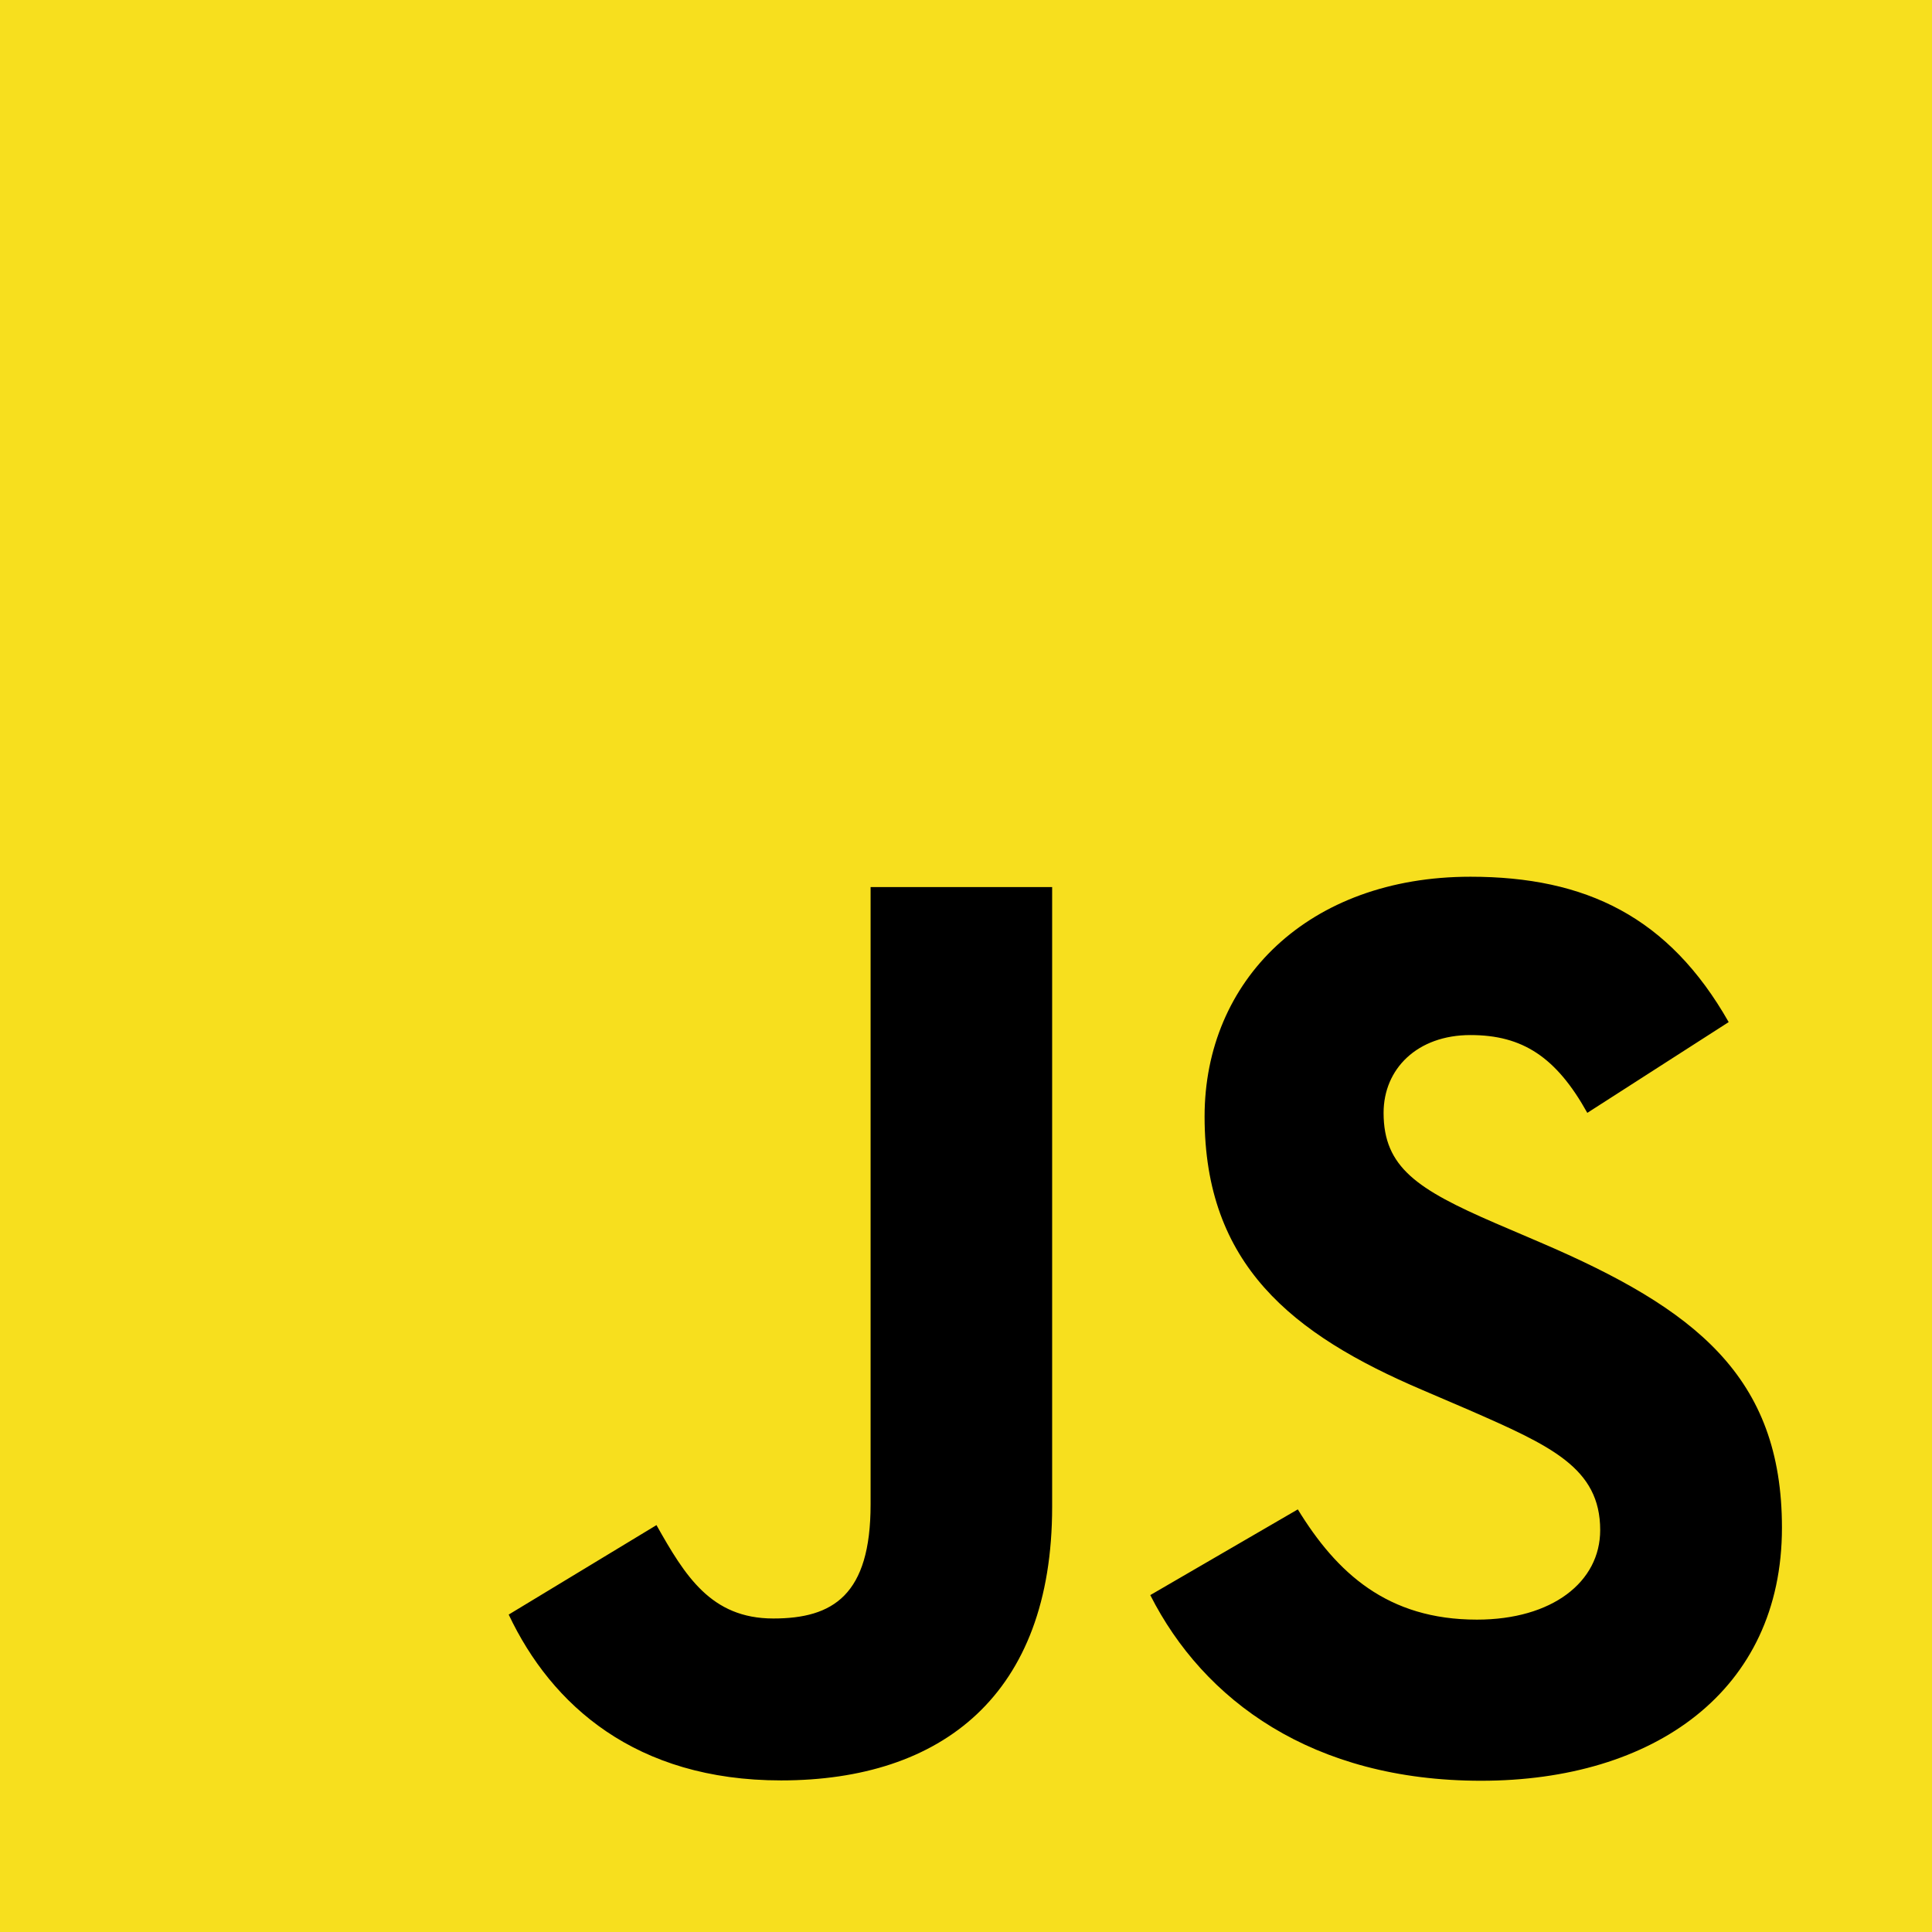
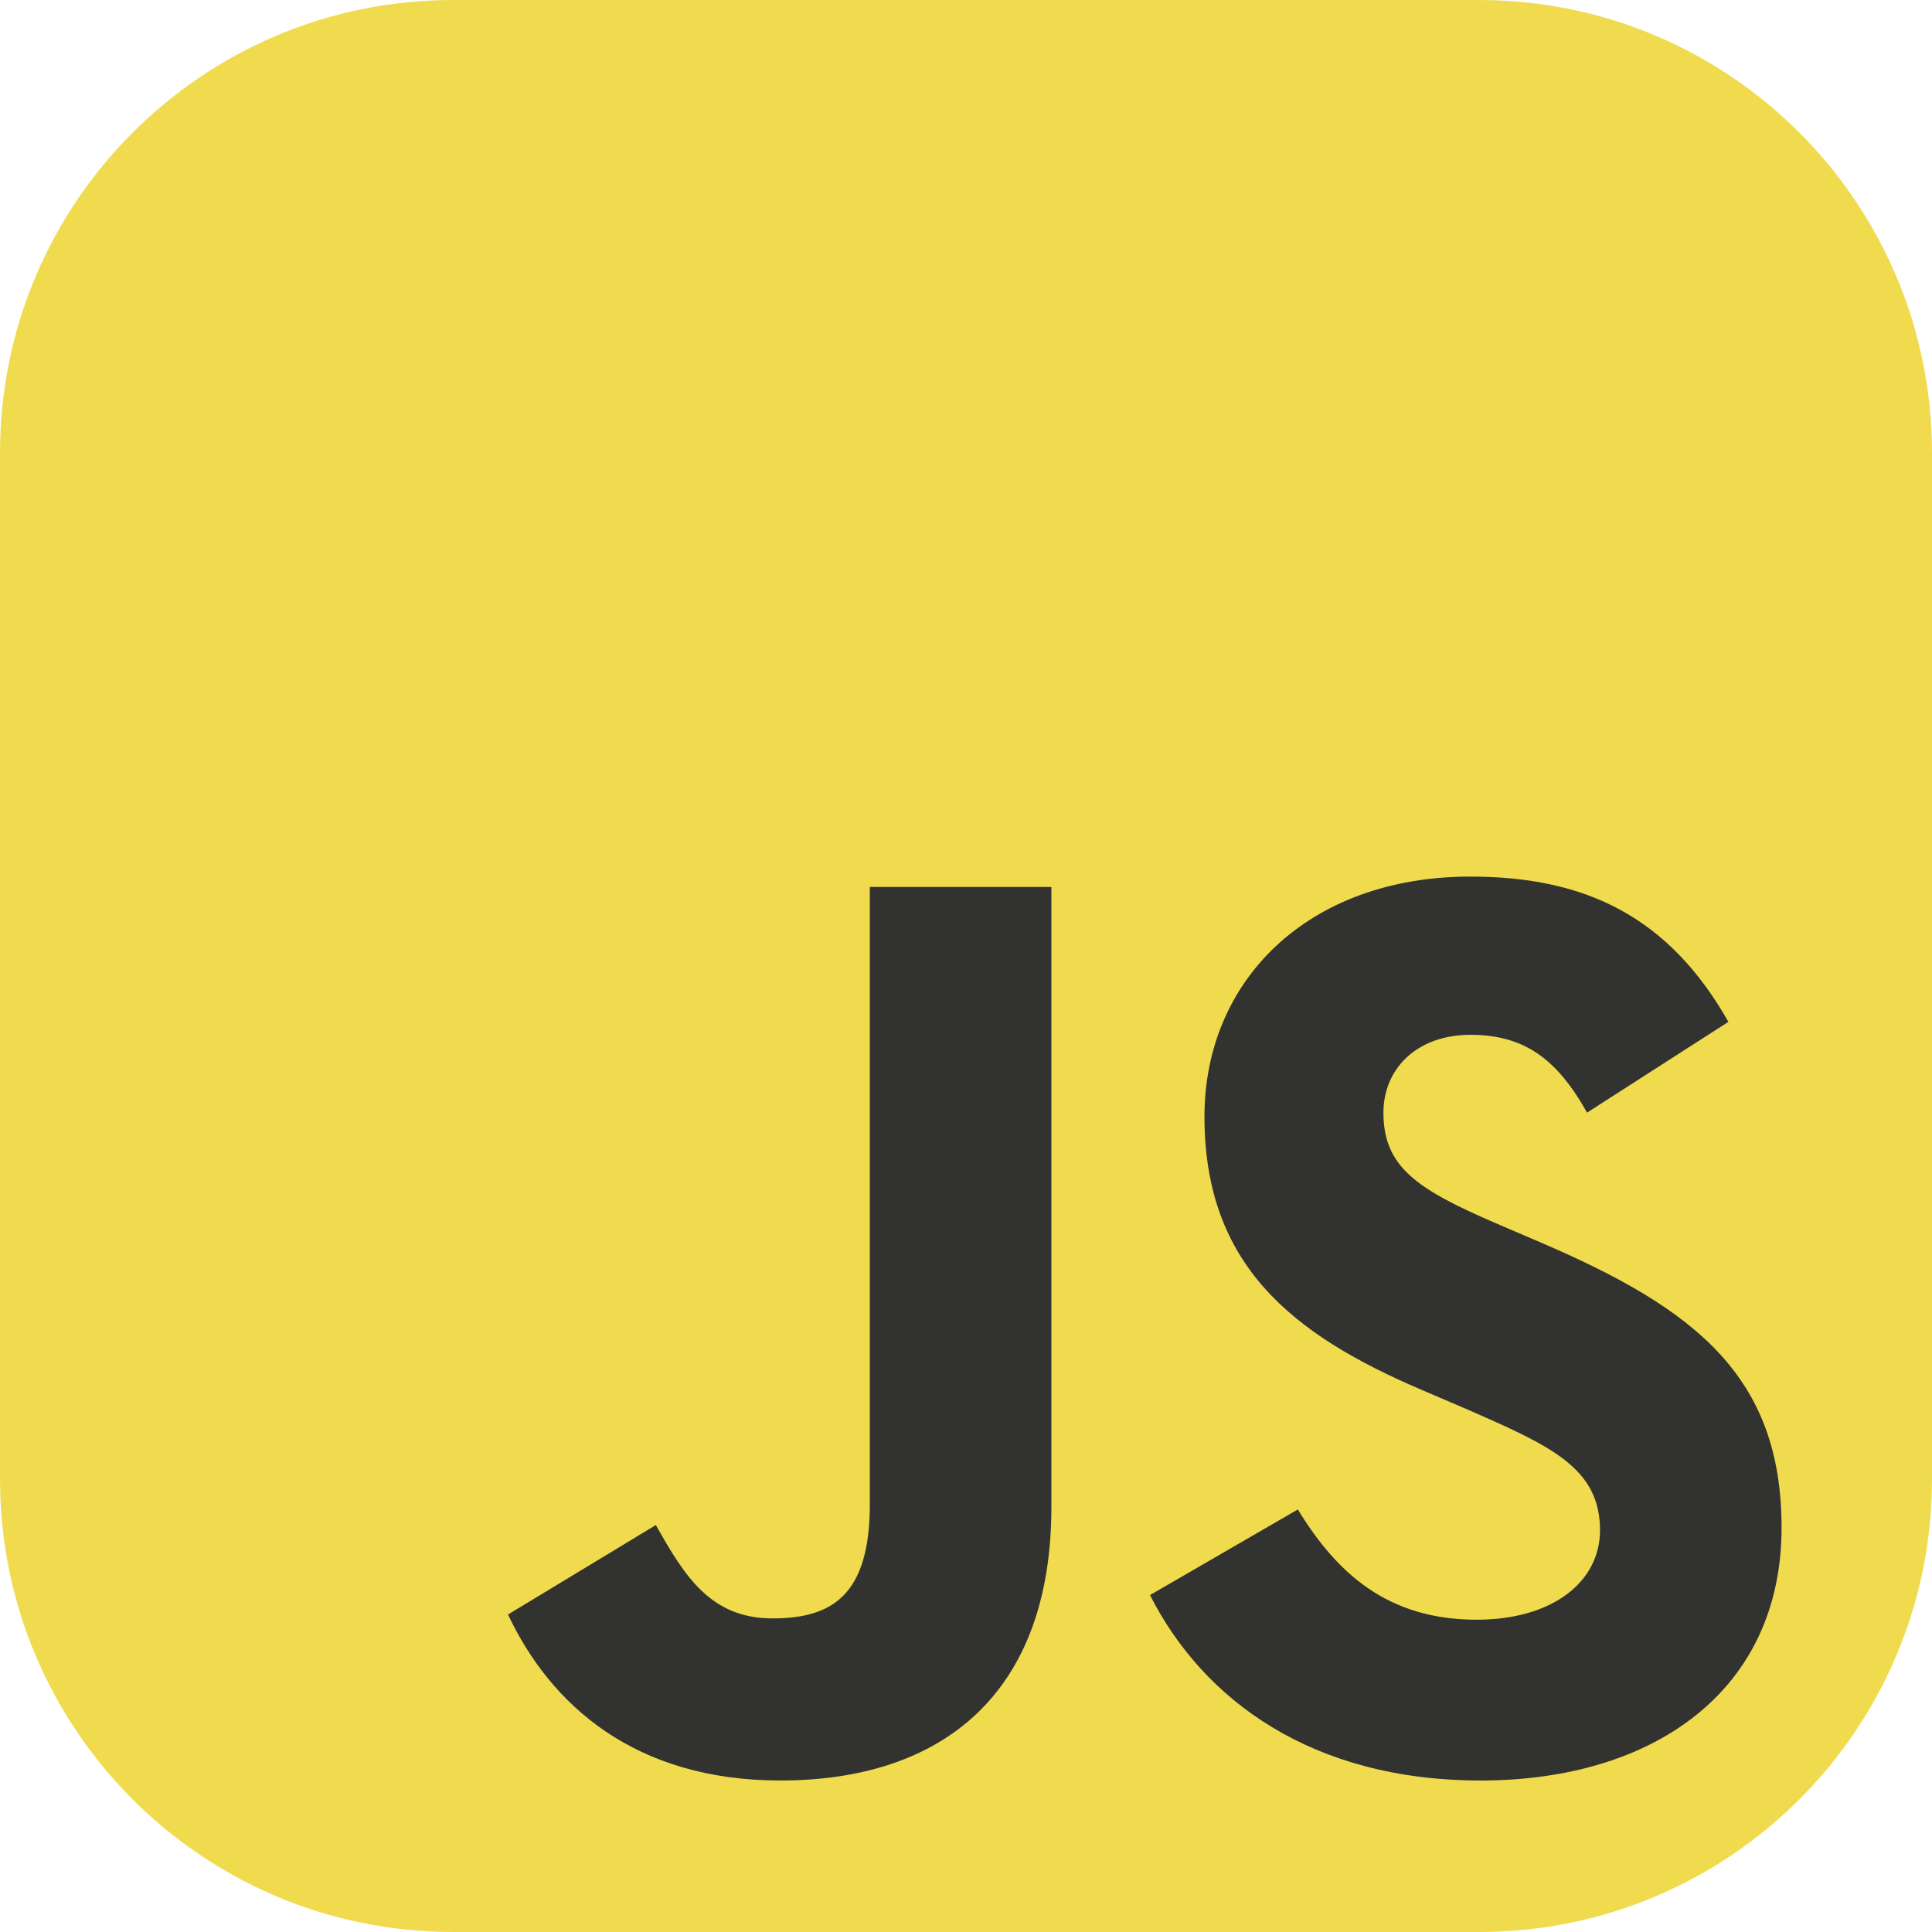
- <svg xmlns="http://www.w3.org/2000/svg" viewBox="0 0 630 630">
-   <rect width="630" height="630" fill="#f7df1e" />
-   <path d="m423.2 492.19c12.69 20.72 29.2 35.95 58.4 35.95 24.53 0 40.2-12.26 40.2-29.2 0-20.3-16.1-27.49-43.1-39.3l-14.8-6.35c-42.72-18.2-71.1-41-71.1-89.2 0-44.4 33.83-78.2 86.7-78.2 37.64 0 64.7 13.1 84.2 47.4l-46.1 29.6c-10.15-18.2-21.1-25.37-38.1-25.37-17.34 0-28.33 11-28.33 25.37 0 17.76 11 24.95 36.4 35.95l14.8 6.34c50.3 21.57 78.7 43.56 78.7 93 0 53.3-41.87 82.5-98.1 82.5-54.98 0-90.5-26.2-107.88-60.54zm-209.13 5.13c9.3 16.5 17.76 30.45 38.1 30.45 19.45 0 31.72-7.61 31.72-37.2v-201.3h59.2v202.1c0 61.3-35.94 89.2-88.4 89.2-47.4 0-74.85-24.53-88.81-54.075z" />
+ <svg xmlns="http://www.w3.org/2000/svg" width="256" height="256" viewBox="0 0 256 256" fill="none">
+   <rect width="256" height="256" rx="60" fill="#F0DB4F" />
+   <path d="M67.312 213.932L86.903 202.076C90.682 208.777 94.12 214.447 102.367 214.447C110.272 214.447 115.256 211.355 115.256 199.327V117.529H139.314V199.667C139.314 224.584 124.708 235.926 103.398 235.926C84.153 235.926 72.982 225.959 67.311 213.93" fill="#323330" />
+   <path d="M152.381 211.354L171.969 200.013C177.126 208.434 183.828 214.62 195.684 214.62C205.653 214.62 212.009 209.636 212.009 202.762C212.009 194.514 205.479 191.592 194.481 186.782L188.468 184.203C171.111 176.815 159.597 167.535 159.597 147.945C159.597 129.901 173.345 116.153 194.826 116.153C210.12 116.153 221.118 121.481 229.022 135.4L210.291 147.429C206.166 140.04 201.7 137.119 194.826 137.119C187.78 137.119 183.312 141.587 183.312 147.429C183.312 154.646 187.78 157.568 198.09 162.037L204.104 164.614C224.553 173.379 236.067 182.313 236.067 202.418C236.067 224.072 219.055 235.928 196.2 235.928C173.861 235.928 159.426 225.274 152.381 211.354" fill="#323330" />
</svg>
